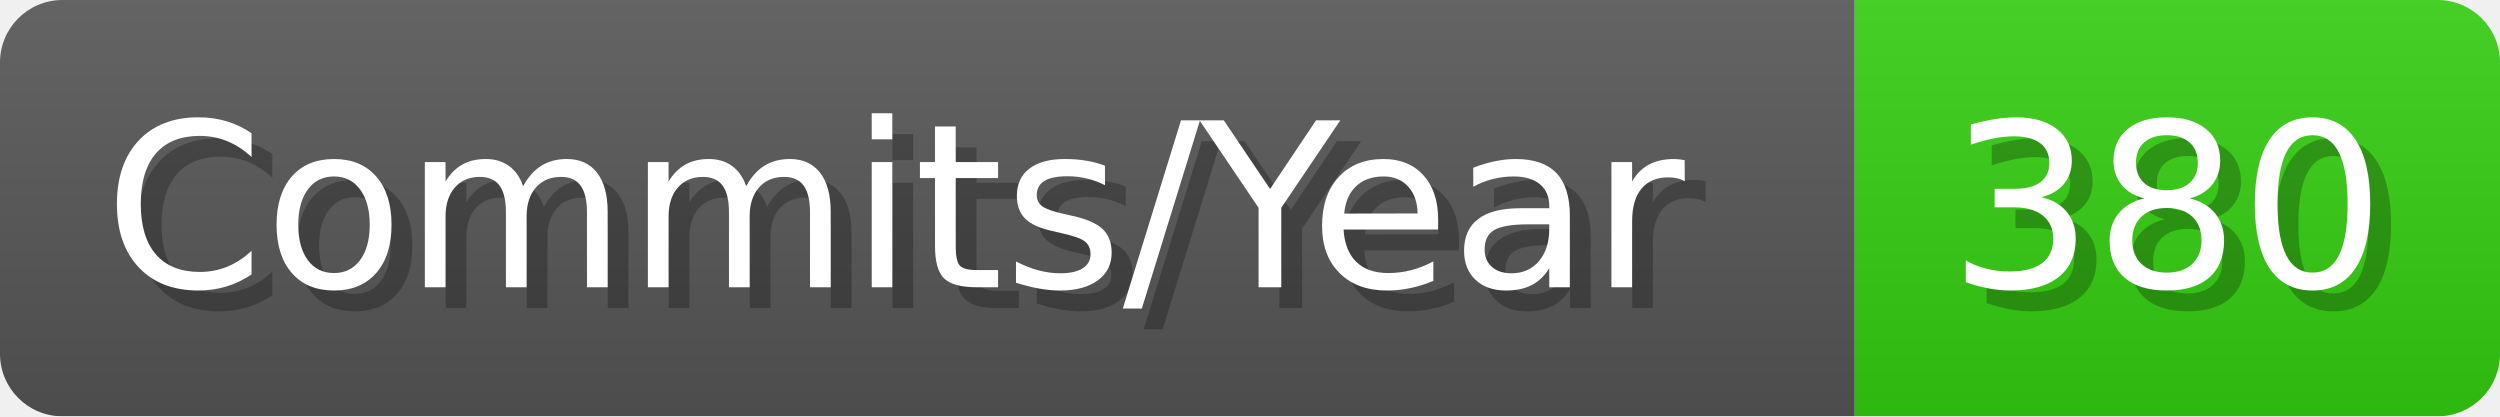
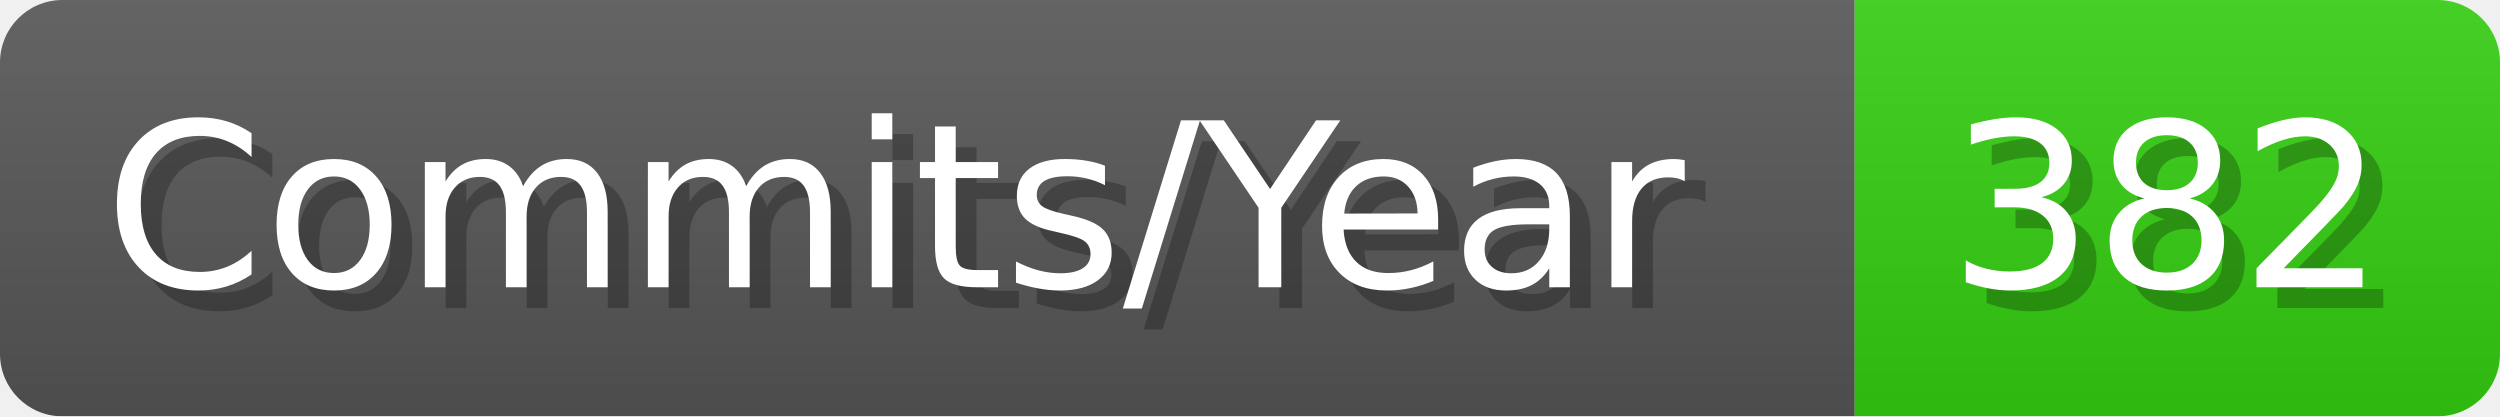
- <svg xmlns="http://www.w3.org/2000/svg" width="120.1" height="20" viewBox="0 0 1201 200" role="img" aria-label="Commits/Year: 380">
+ <svg xmlns="http://www.w3.org/2000/svg" width="120.1" height="20" viewBox="0 0 1201 200" role="img" aria-label="Commits/Year: 382">
  <linearGradient id="aUPdi" x2="0" y2="100%">
    <stop offset="0" stop-opacity=".1" stop-color="#EEE" />
    <stop offset="1" stop-opacity=".1" />
  </linearGradient>
  <mask id="WfAiQ">
    <rect width="1201" height="200" rx="30" fill="#FFF" />
  </mask>
  <g mask="url(#WfAiQ)">
    <rect width="891" height="200" fill="#555" />
    <rect width="310" height="200" fill="#3C1" x="891" />
    <rect width="1201" height="200" fill="url(#aUPdi)" />
  </g>
  <g aria-hidden="true" fill="#fff" text-anchor="start" font-family="Verdana,DejaVu Sans,sans-serif" font-size="110">
    <text x="60" y="148" textLength="791" fill="#000" opacity="0.25">Commits/Year</text>
    <text x="50" y="138" textLength="791">Commits/Year</text>
-     <text x="946" y="148" textLength="210" fill="#000" opacity="0.25">380</text>
-     <text x="936" y="138" textLength="210">380</text>
+     <text x="946" y="148" textLength="210" fill="#000" opacity="0.25">382</text>
+     <text x="936" y="138" textLength="210">382</text>
  </g>
</svg>
